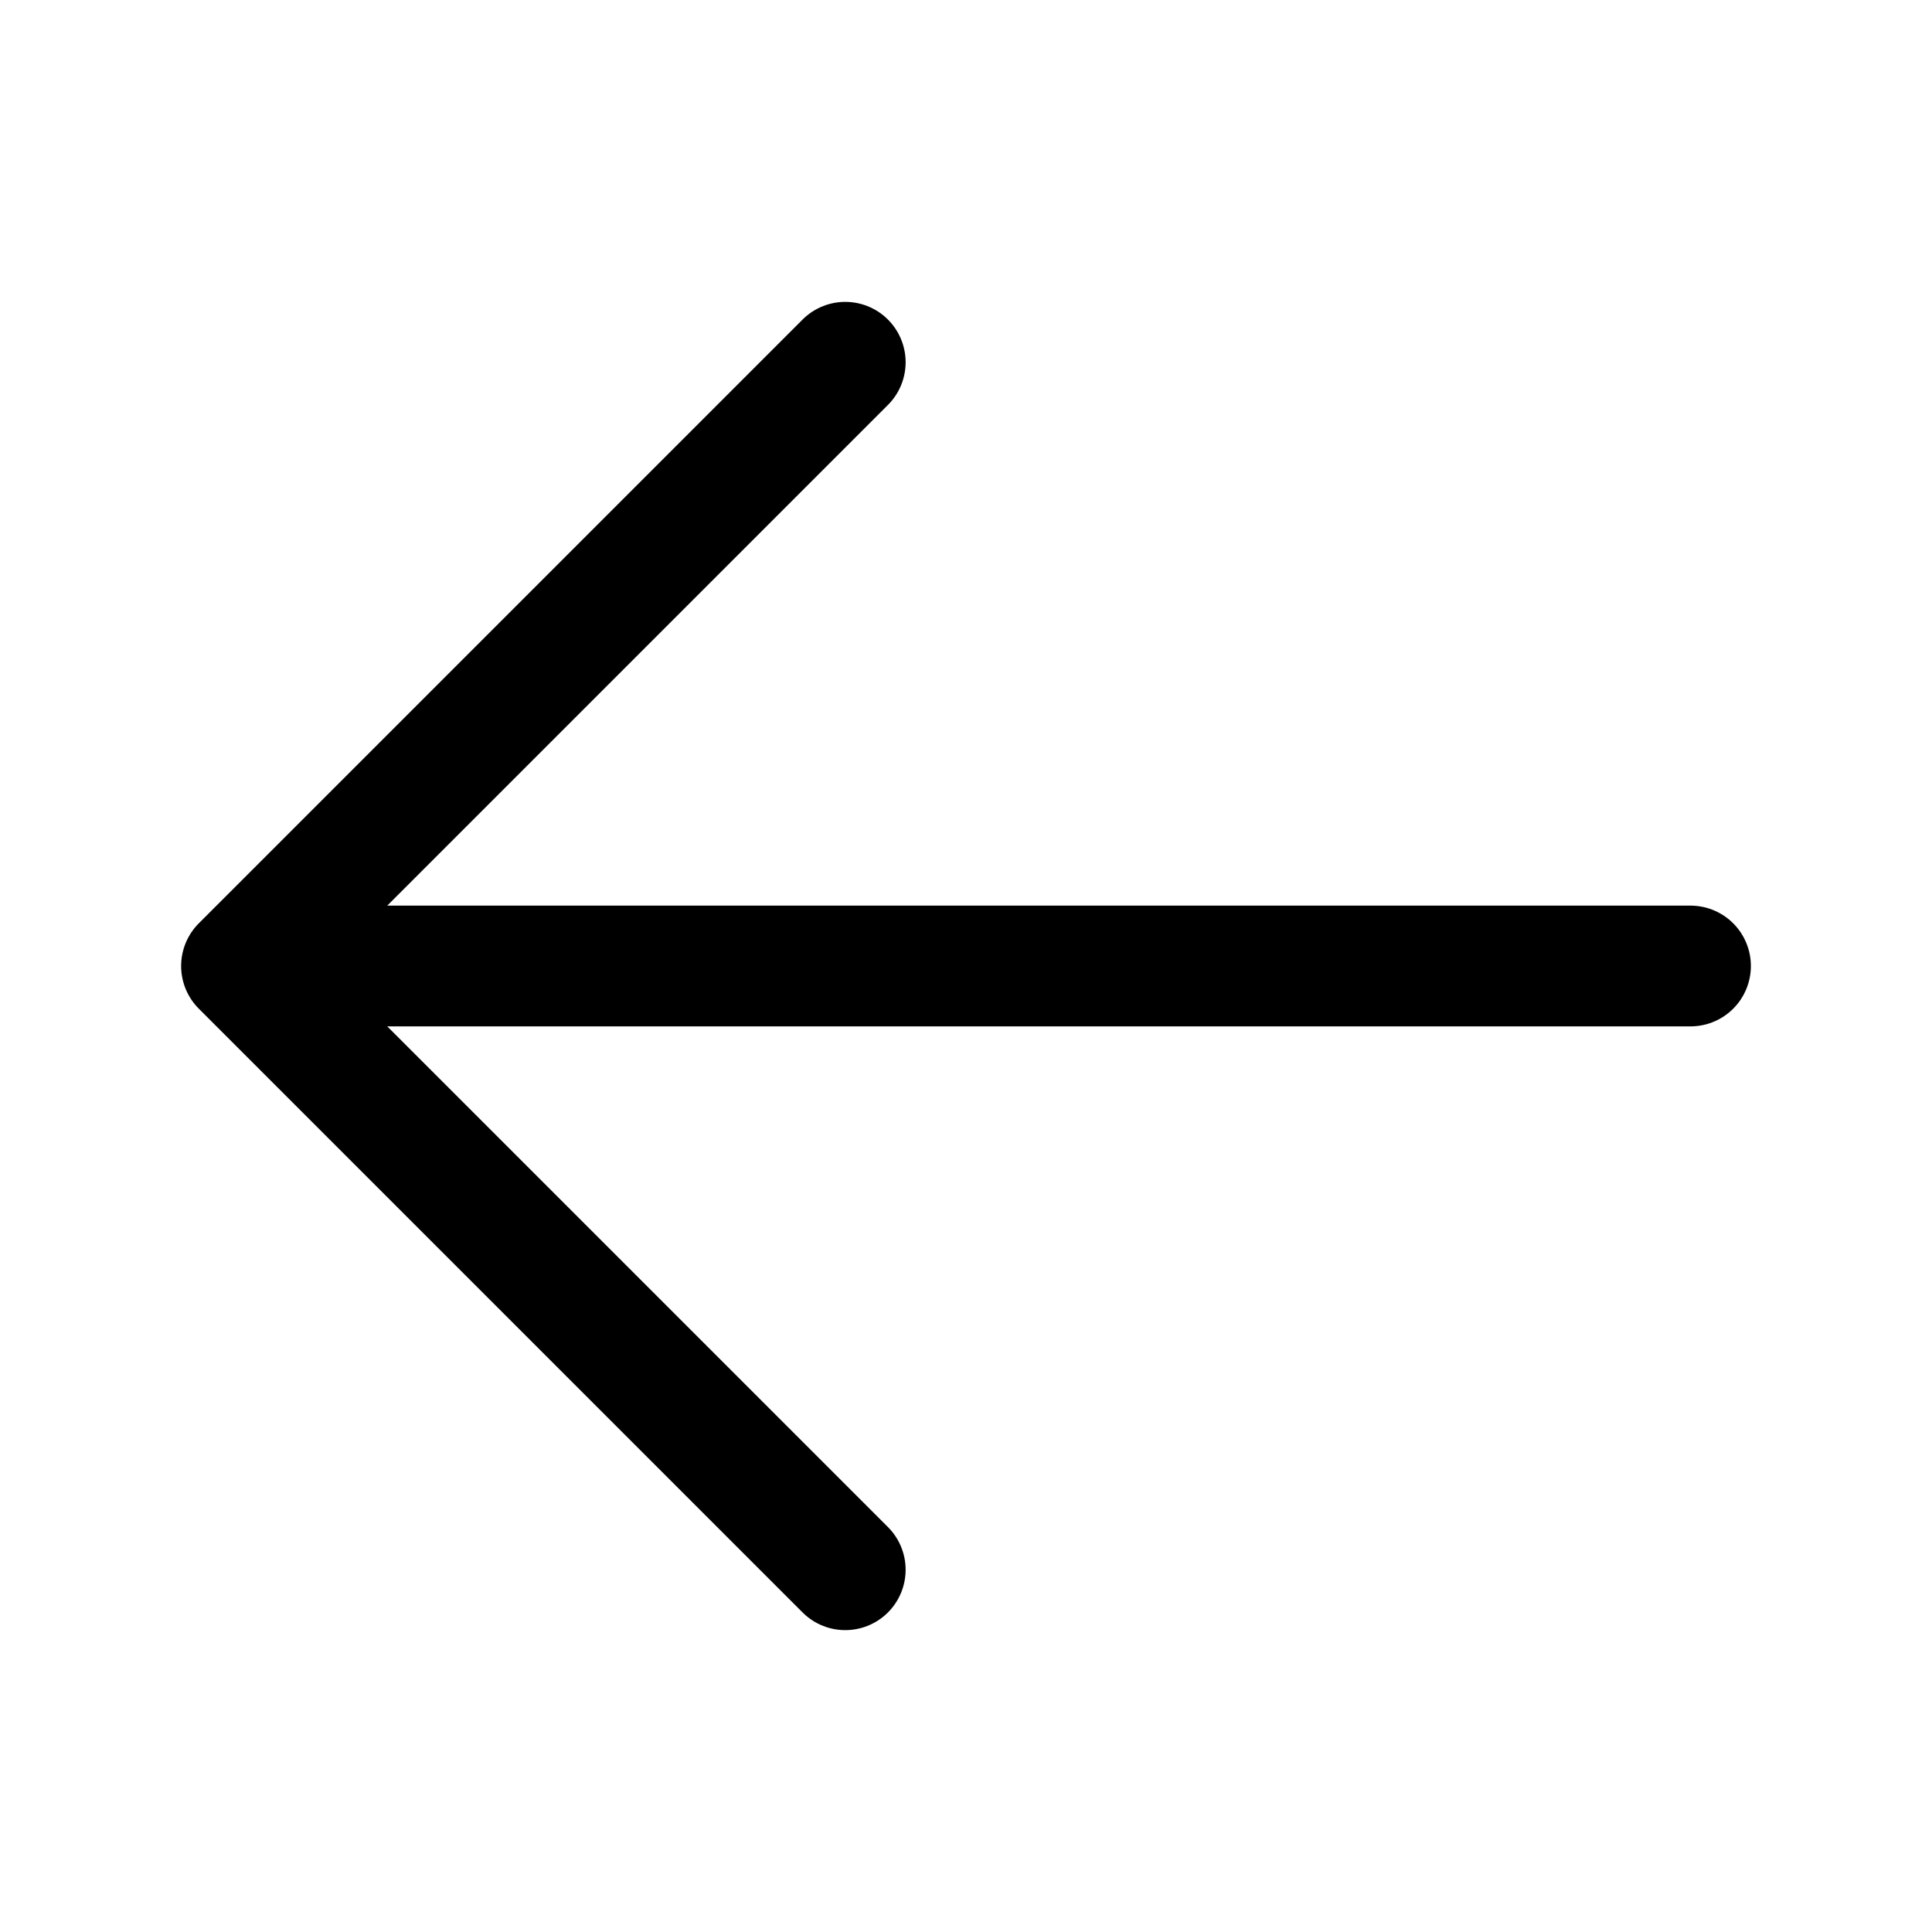
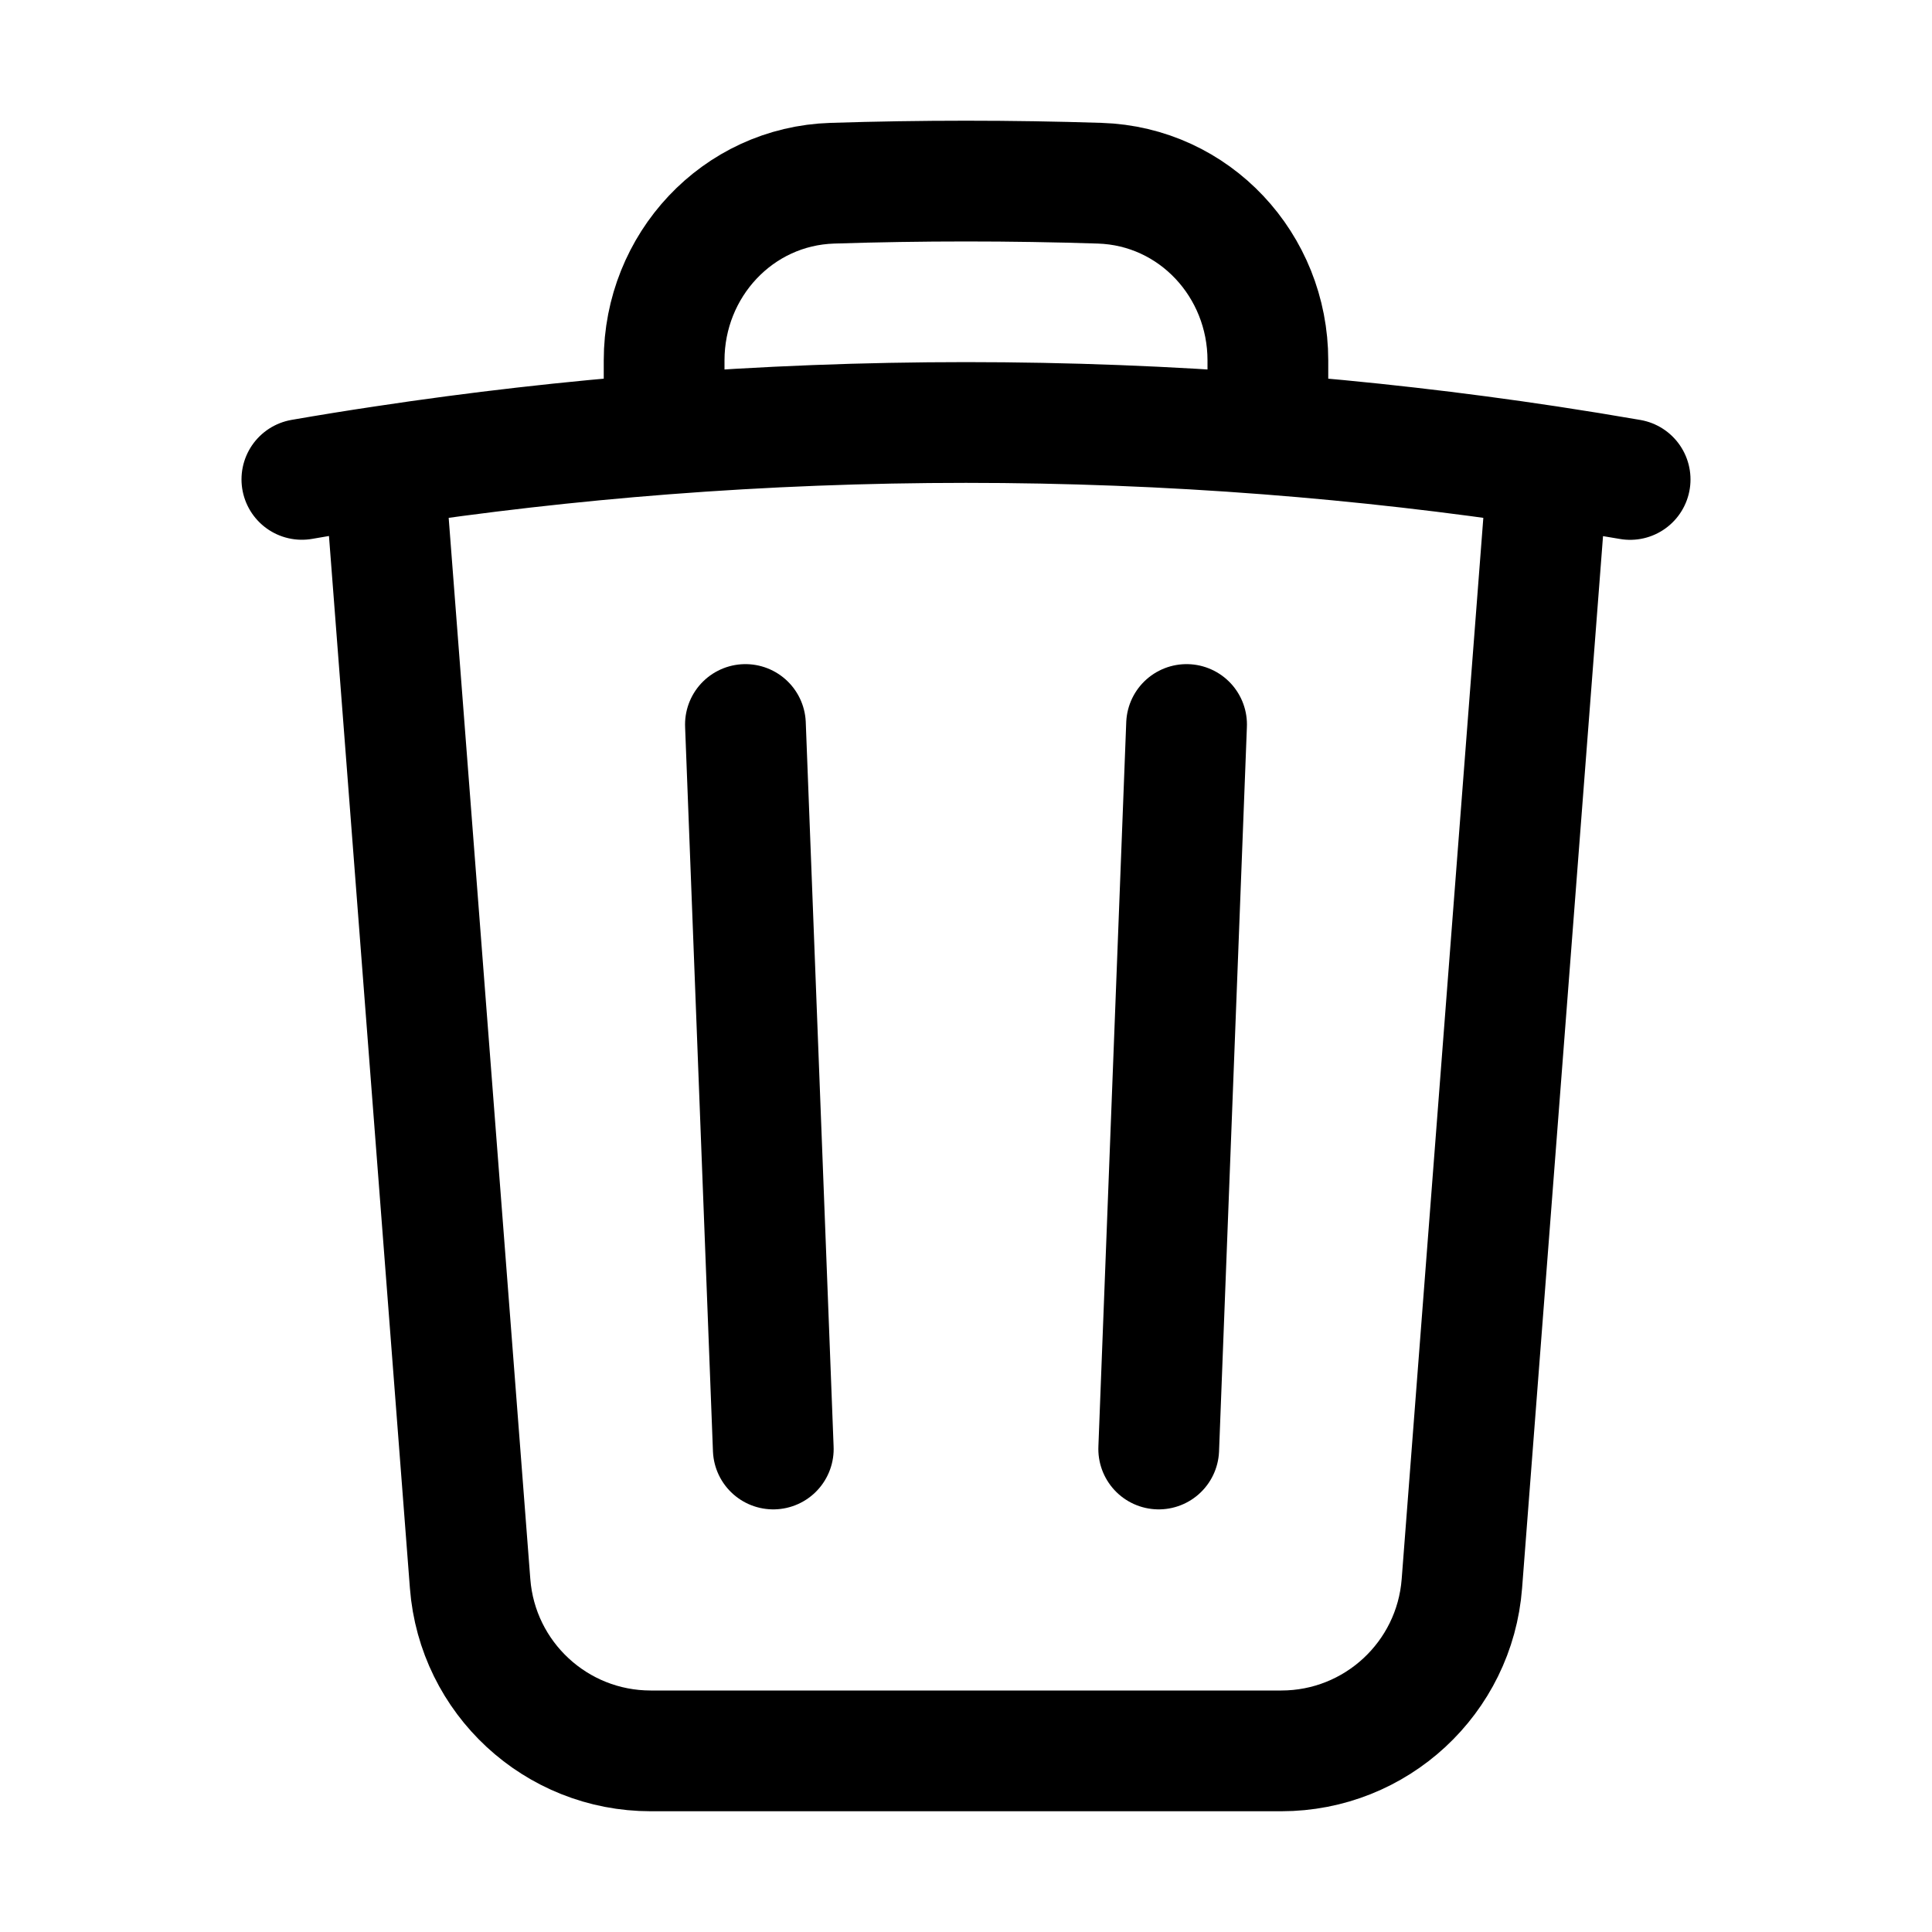
<svg xmlns="http://www.w3.org/2000/svg" aria-hidden="true" focusable="false" viewBox="0 0 24 24">
-   <path d="M10.5 19.5 3 12m0 0 7.5-7.5M3 12h18" fill="none" stroke="currentColor" stroke-linecap="round" stroke-linejoin="round" stroke-width="1.5" />
+   <path d="m14.74 9-.346 9m-4.788 0L9.26 9m9.968-3.21c.342.052.682.107 1.022.166m-1.022-.165L18.16 19.673a2.25 2.25 0 0 1-2.244 2.077H8.084a2.25 2.25 0 0 1-2.244-2.077L4.772 5.79m14.456 0a48.108 48.108 0 0 0-3.478-.397m-12 .562c.34-.059.68-.114 1.022-.165m0 0a48.11 48.11 0 0 1 3.478-.397m7.5 0v-.916c0-1.18-.91-2.164-2.09-2.201a51.964 51.964 0 0 0-3.32 0c-1.18.037-2.09 1.022-2.09 2.201v.916m7.5 0a48.667 48.667 0 0 0-7.5 0" fill="none" stroke="currentColor" stroke-linecap="round" stroke-linejoin="round" stroke-width="1.5" />
</svg>
